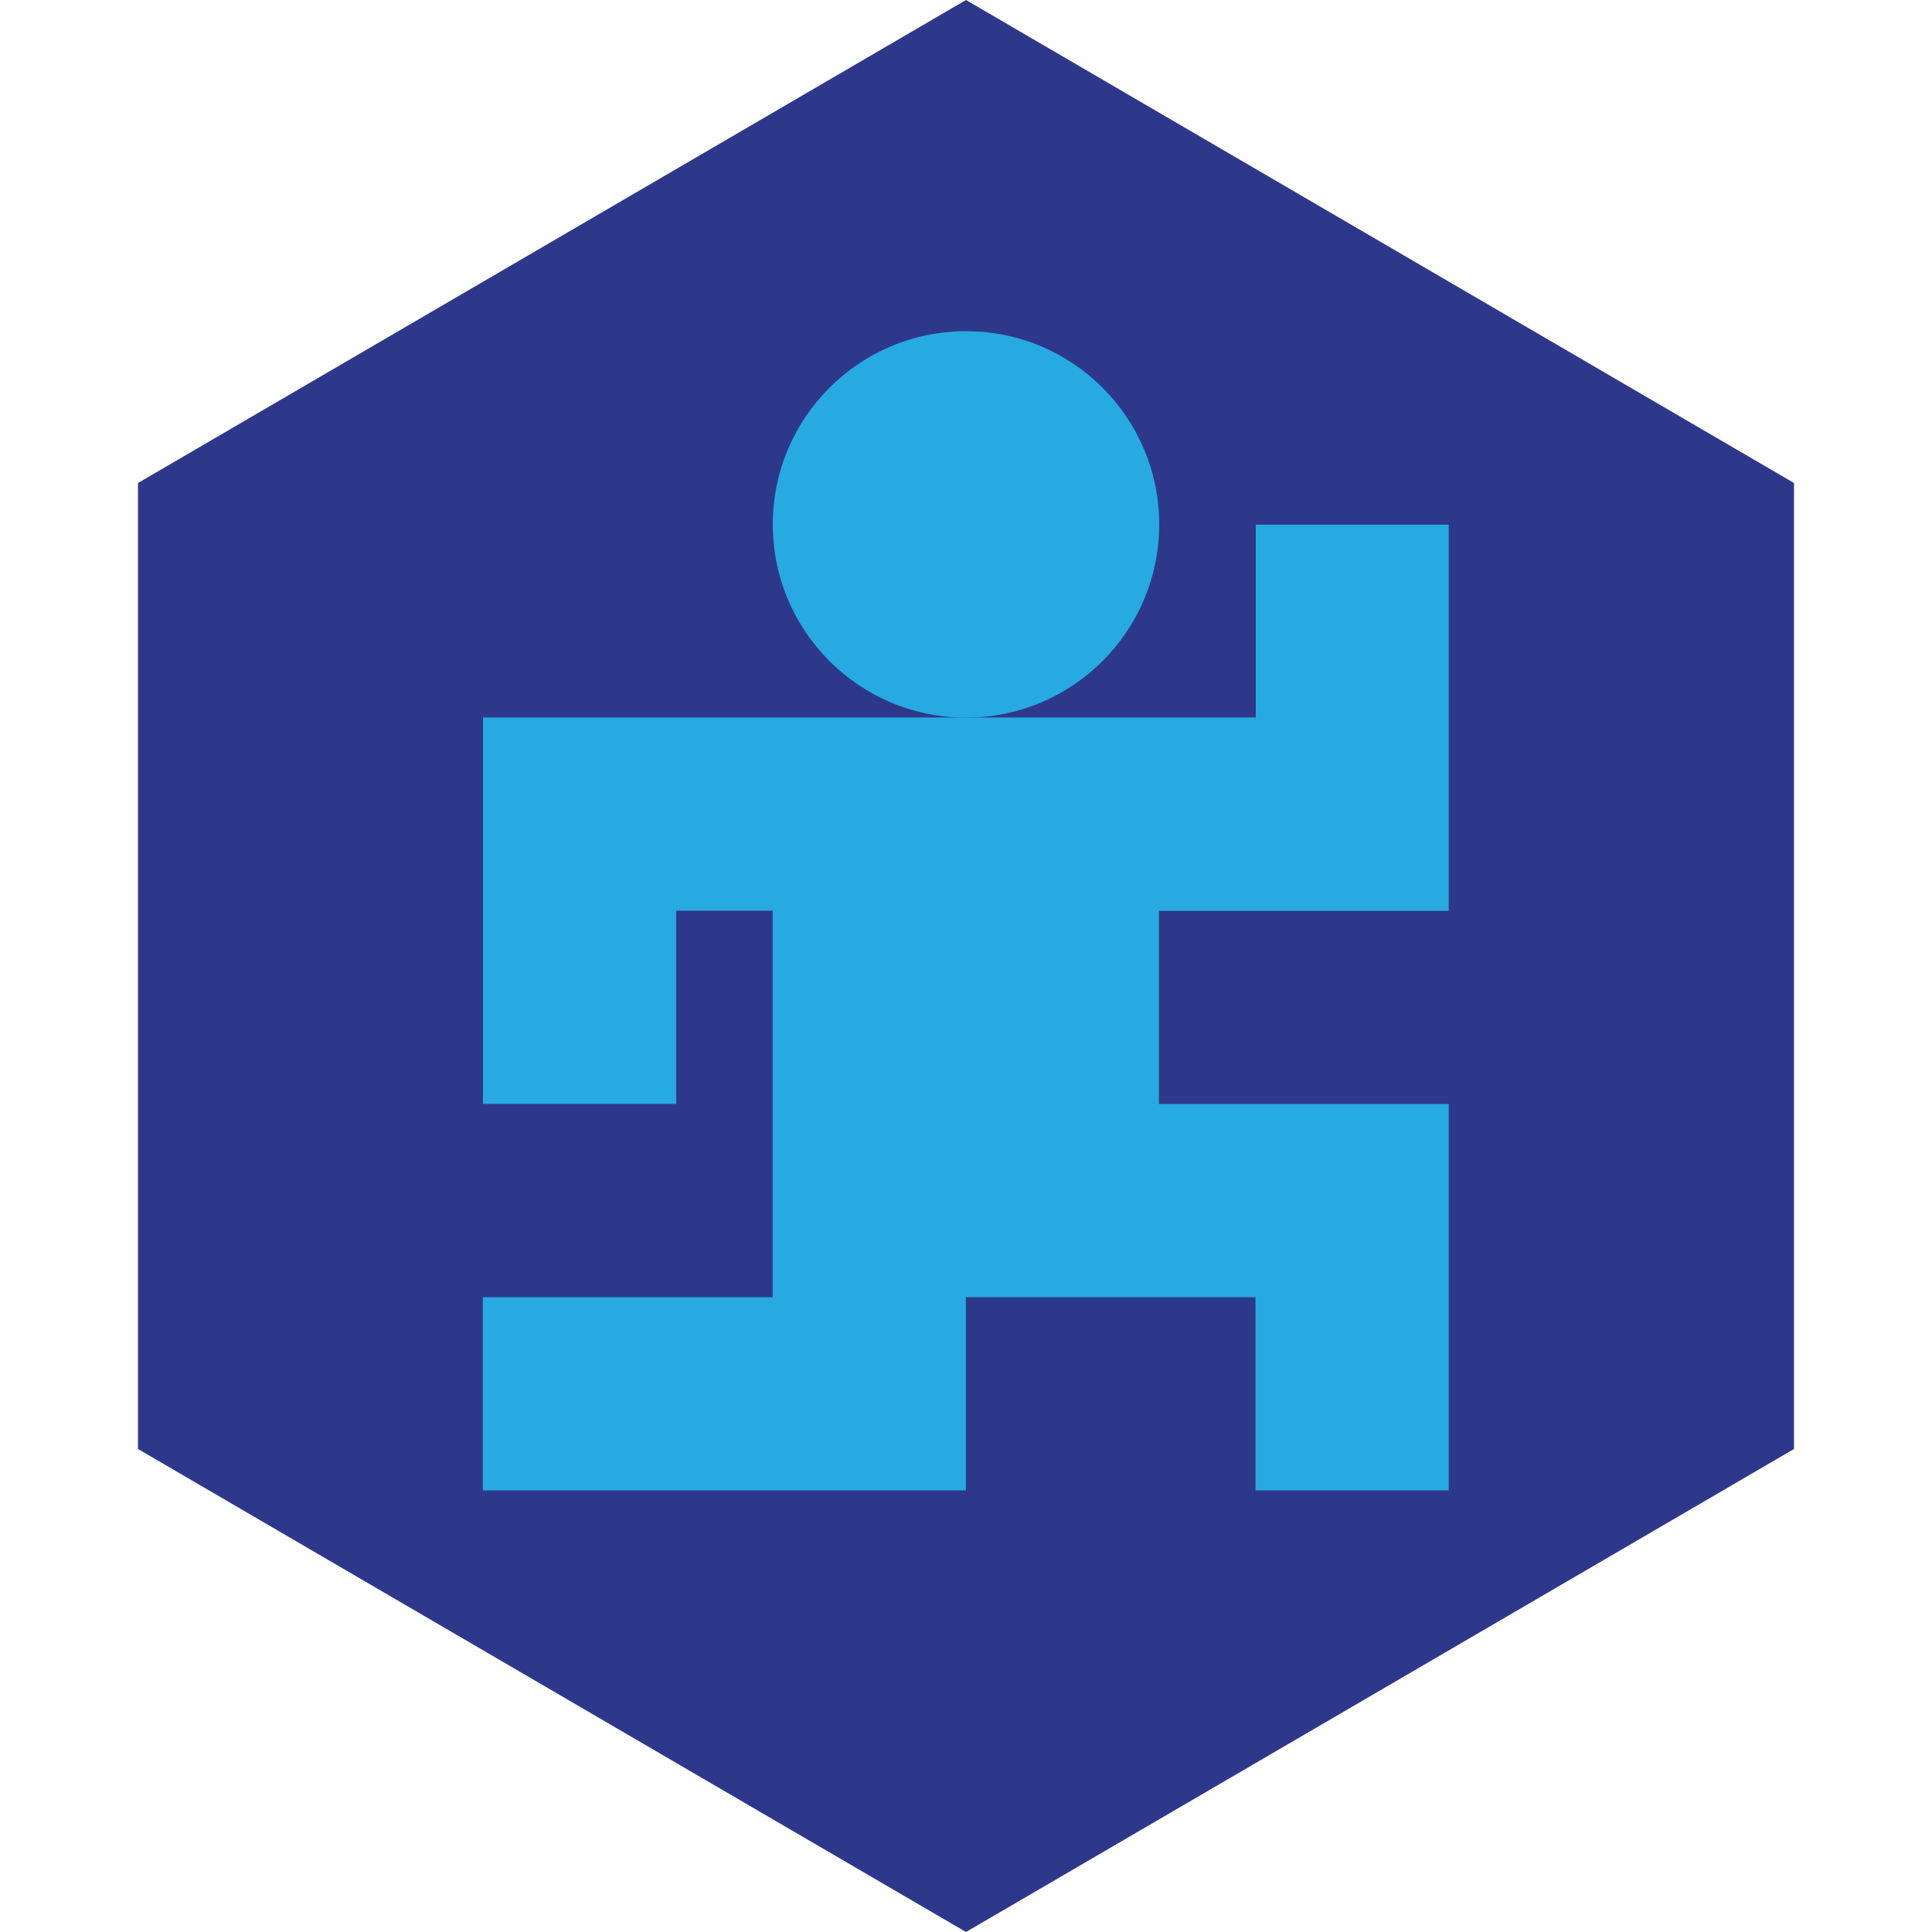
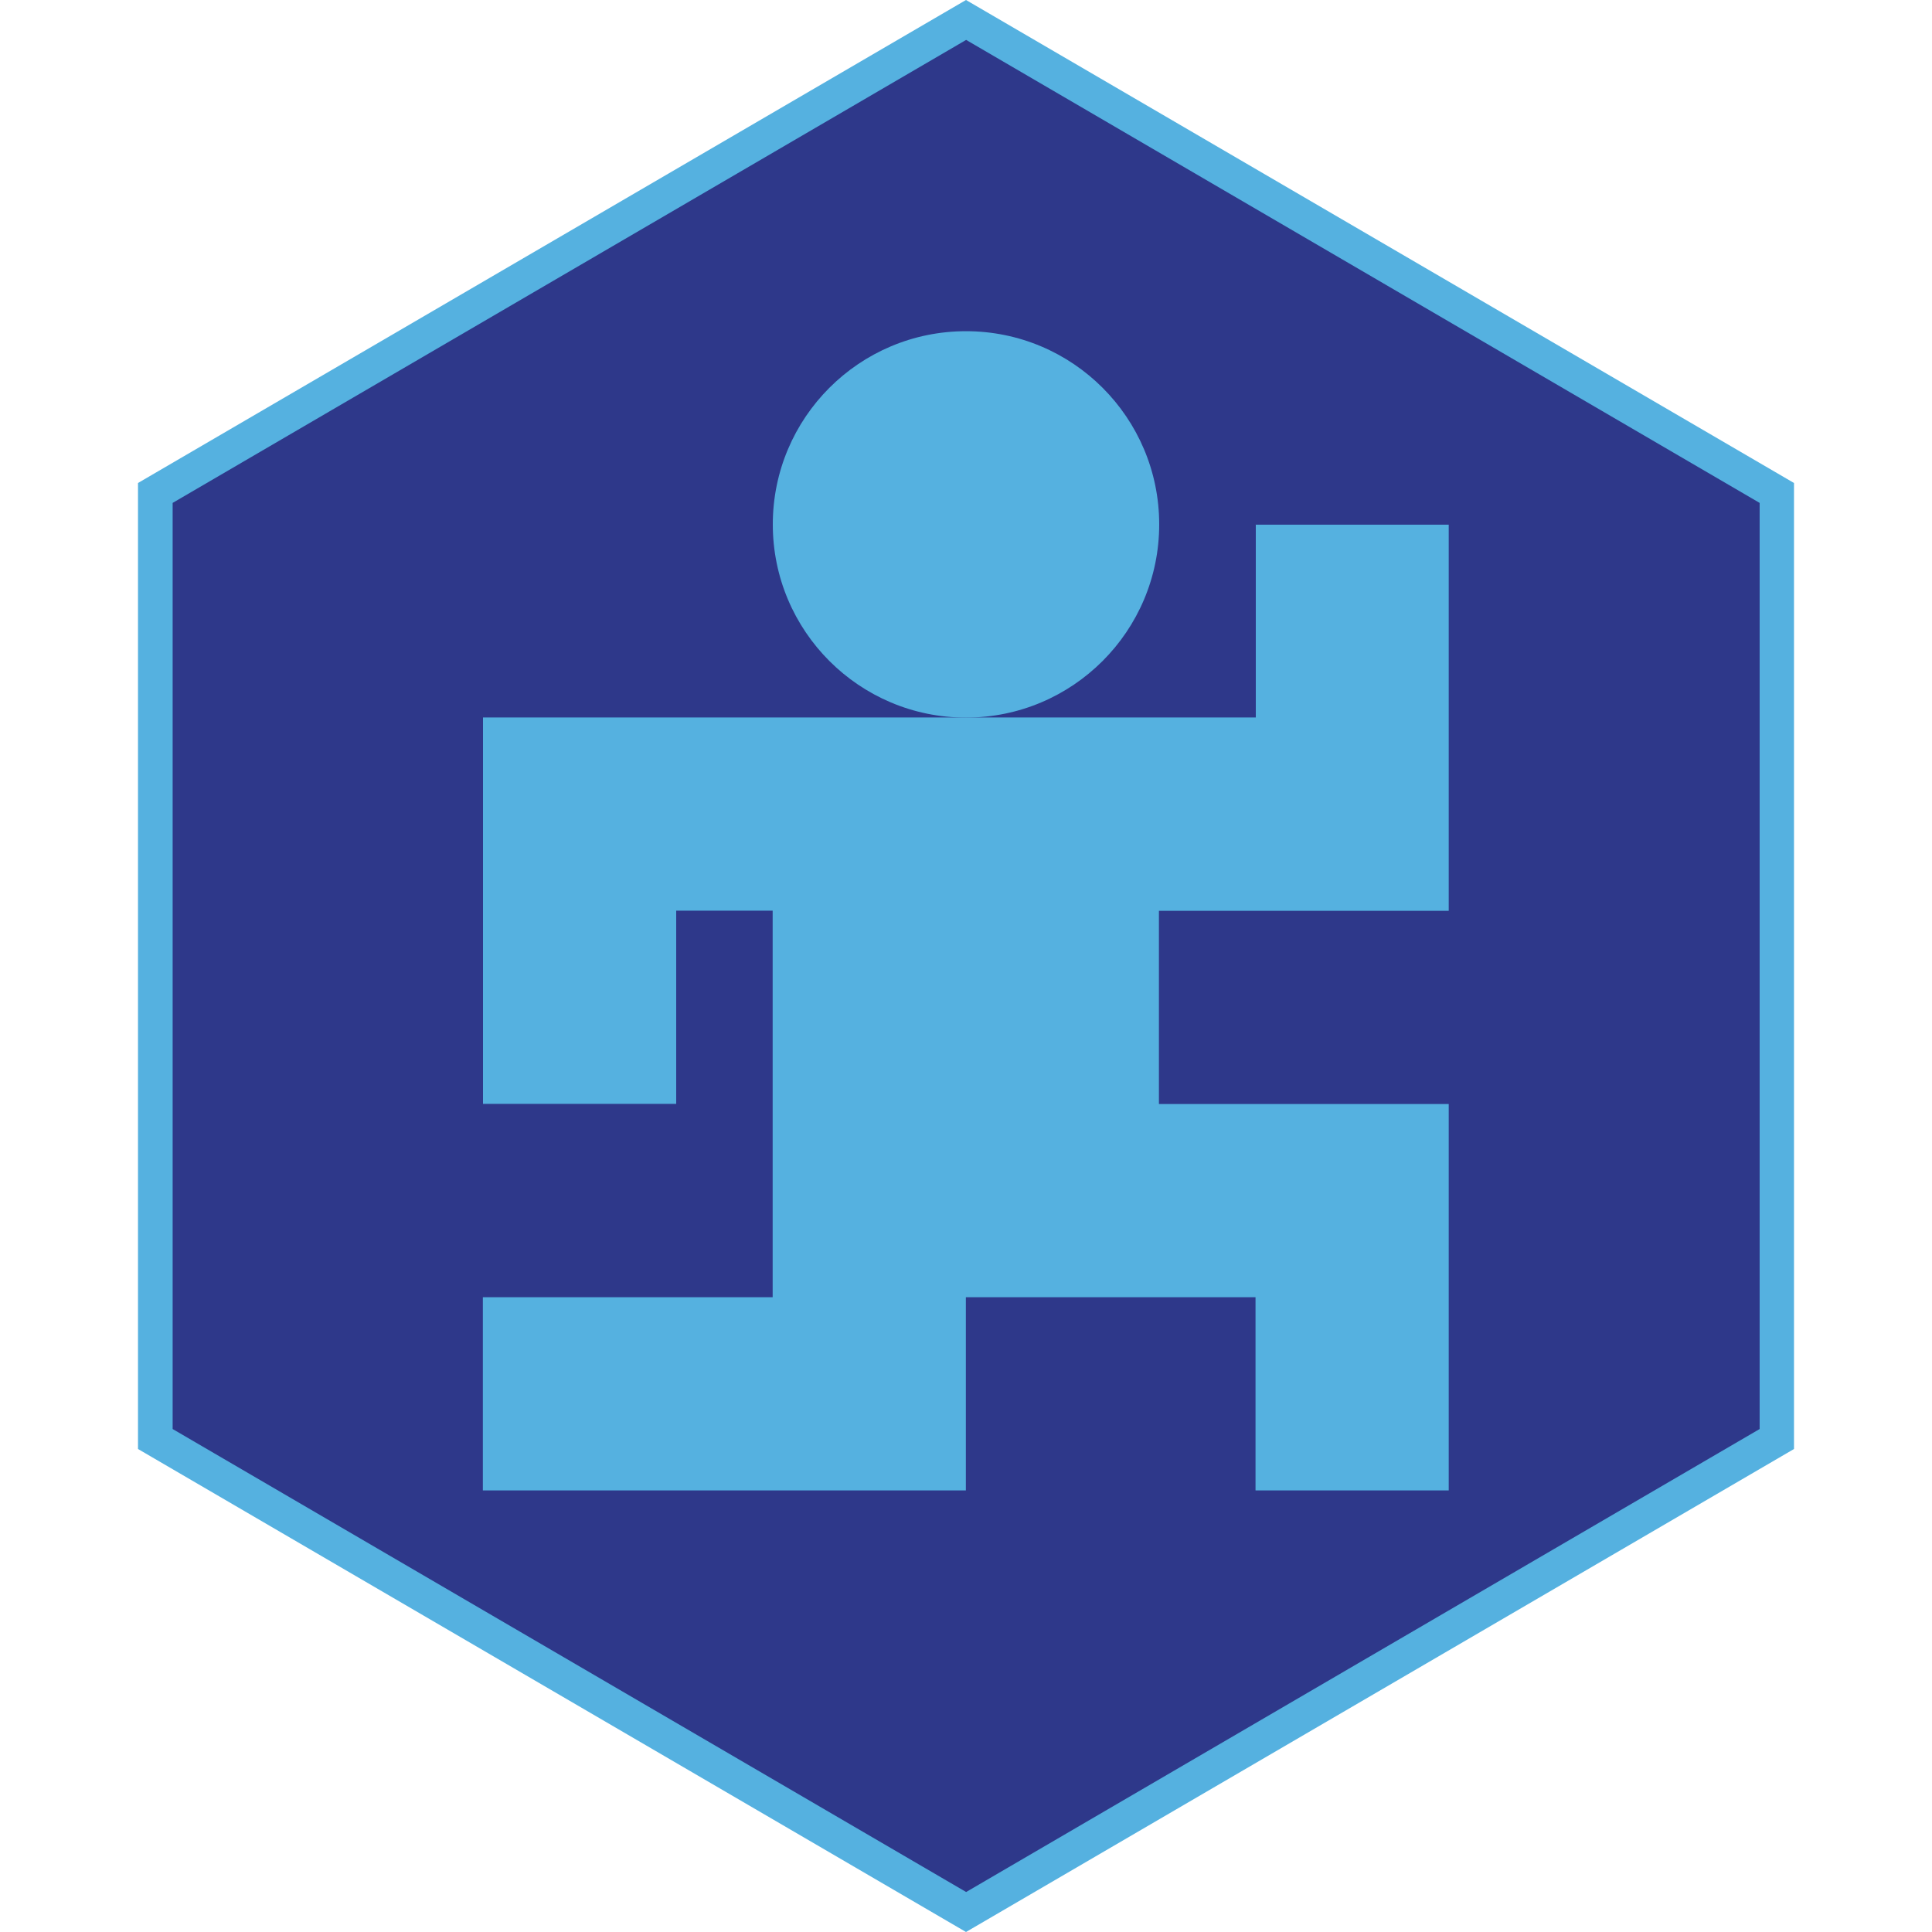
<svg xmlns="http://www.w3.org/2000/svg" width="14" height="14" version="1.1" viewBox="0 0 14 14" xml:space="preserve">
-   <path d="m7 0-6 3.5v7l6 3.5 6-3.5v-7l-6-3.5z" fill="#2e388a" />
-   <g fill="#27aae1" stroke-width=".7">
-     <path d="m9.1 3.801v1.398h-0.699-2.801-2.1v1.4 1.4h1.4v-1.4h0.699v2.801h-2.1v1.4h2.1 1.4v-1.4h1.4 0.699v1.4h1.4v-1.4-1.4h-2.1v-1.4h2.1v-1.4-1.398h-1.4z" />
-     <path d="m7 5.2c0.773 0 1.4-0.627 1.4-1.4s-0.627-1.4-1.4-1.4-1.4 0.627-1.4 1.4 0.627 1.4 1.4 1.4z" />
+   <g>
+     <path d="m7 0-6 3.5v7l6 3.5 6-3.5v-7l-6-3.5z" fill="#55b1e0" style="paint-order:normal" />
+     <path transform="translate(-5.299 -.3008)" d="m12.3 0.59 5.75 3.355v6.711l-5.75 3.355-5.75-3.355v-6.711z" fill="#2e388a" style="paint-order:normal" />
+     <g fill="#55b1e0" stroke-width=".7">
+       <path d="m9.1 3.801v1.398h-5.6v2.8h1.4v-1.4h0.699v2.801h-2.1v1.4h3.5v-1.4h2.099v1.4h1.4v-2.8h-2.1v-1.4h2.1v-2.798h-1.4z" />
+       <path d="m7 5.2c0.773 0 1.4-0.627 1.4-1.4s-0.627-1.4-1.4-1.4-1.4 0.627-1.4 1.4 0.627 1.4 1.4 1.4z" />
+     </g>
  </g>
</svg>
